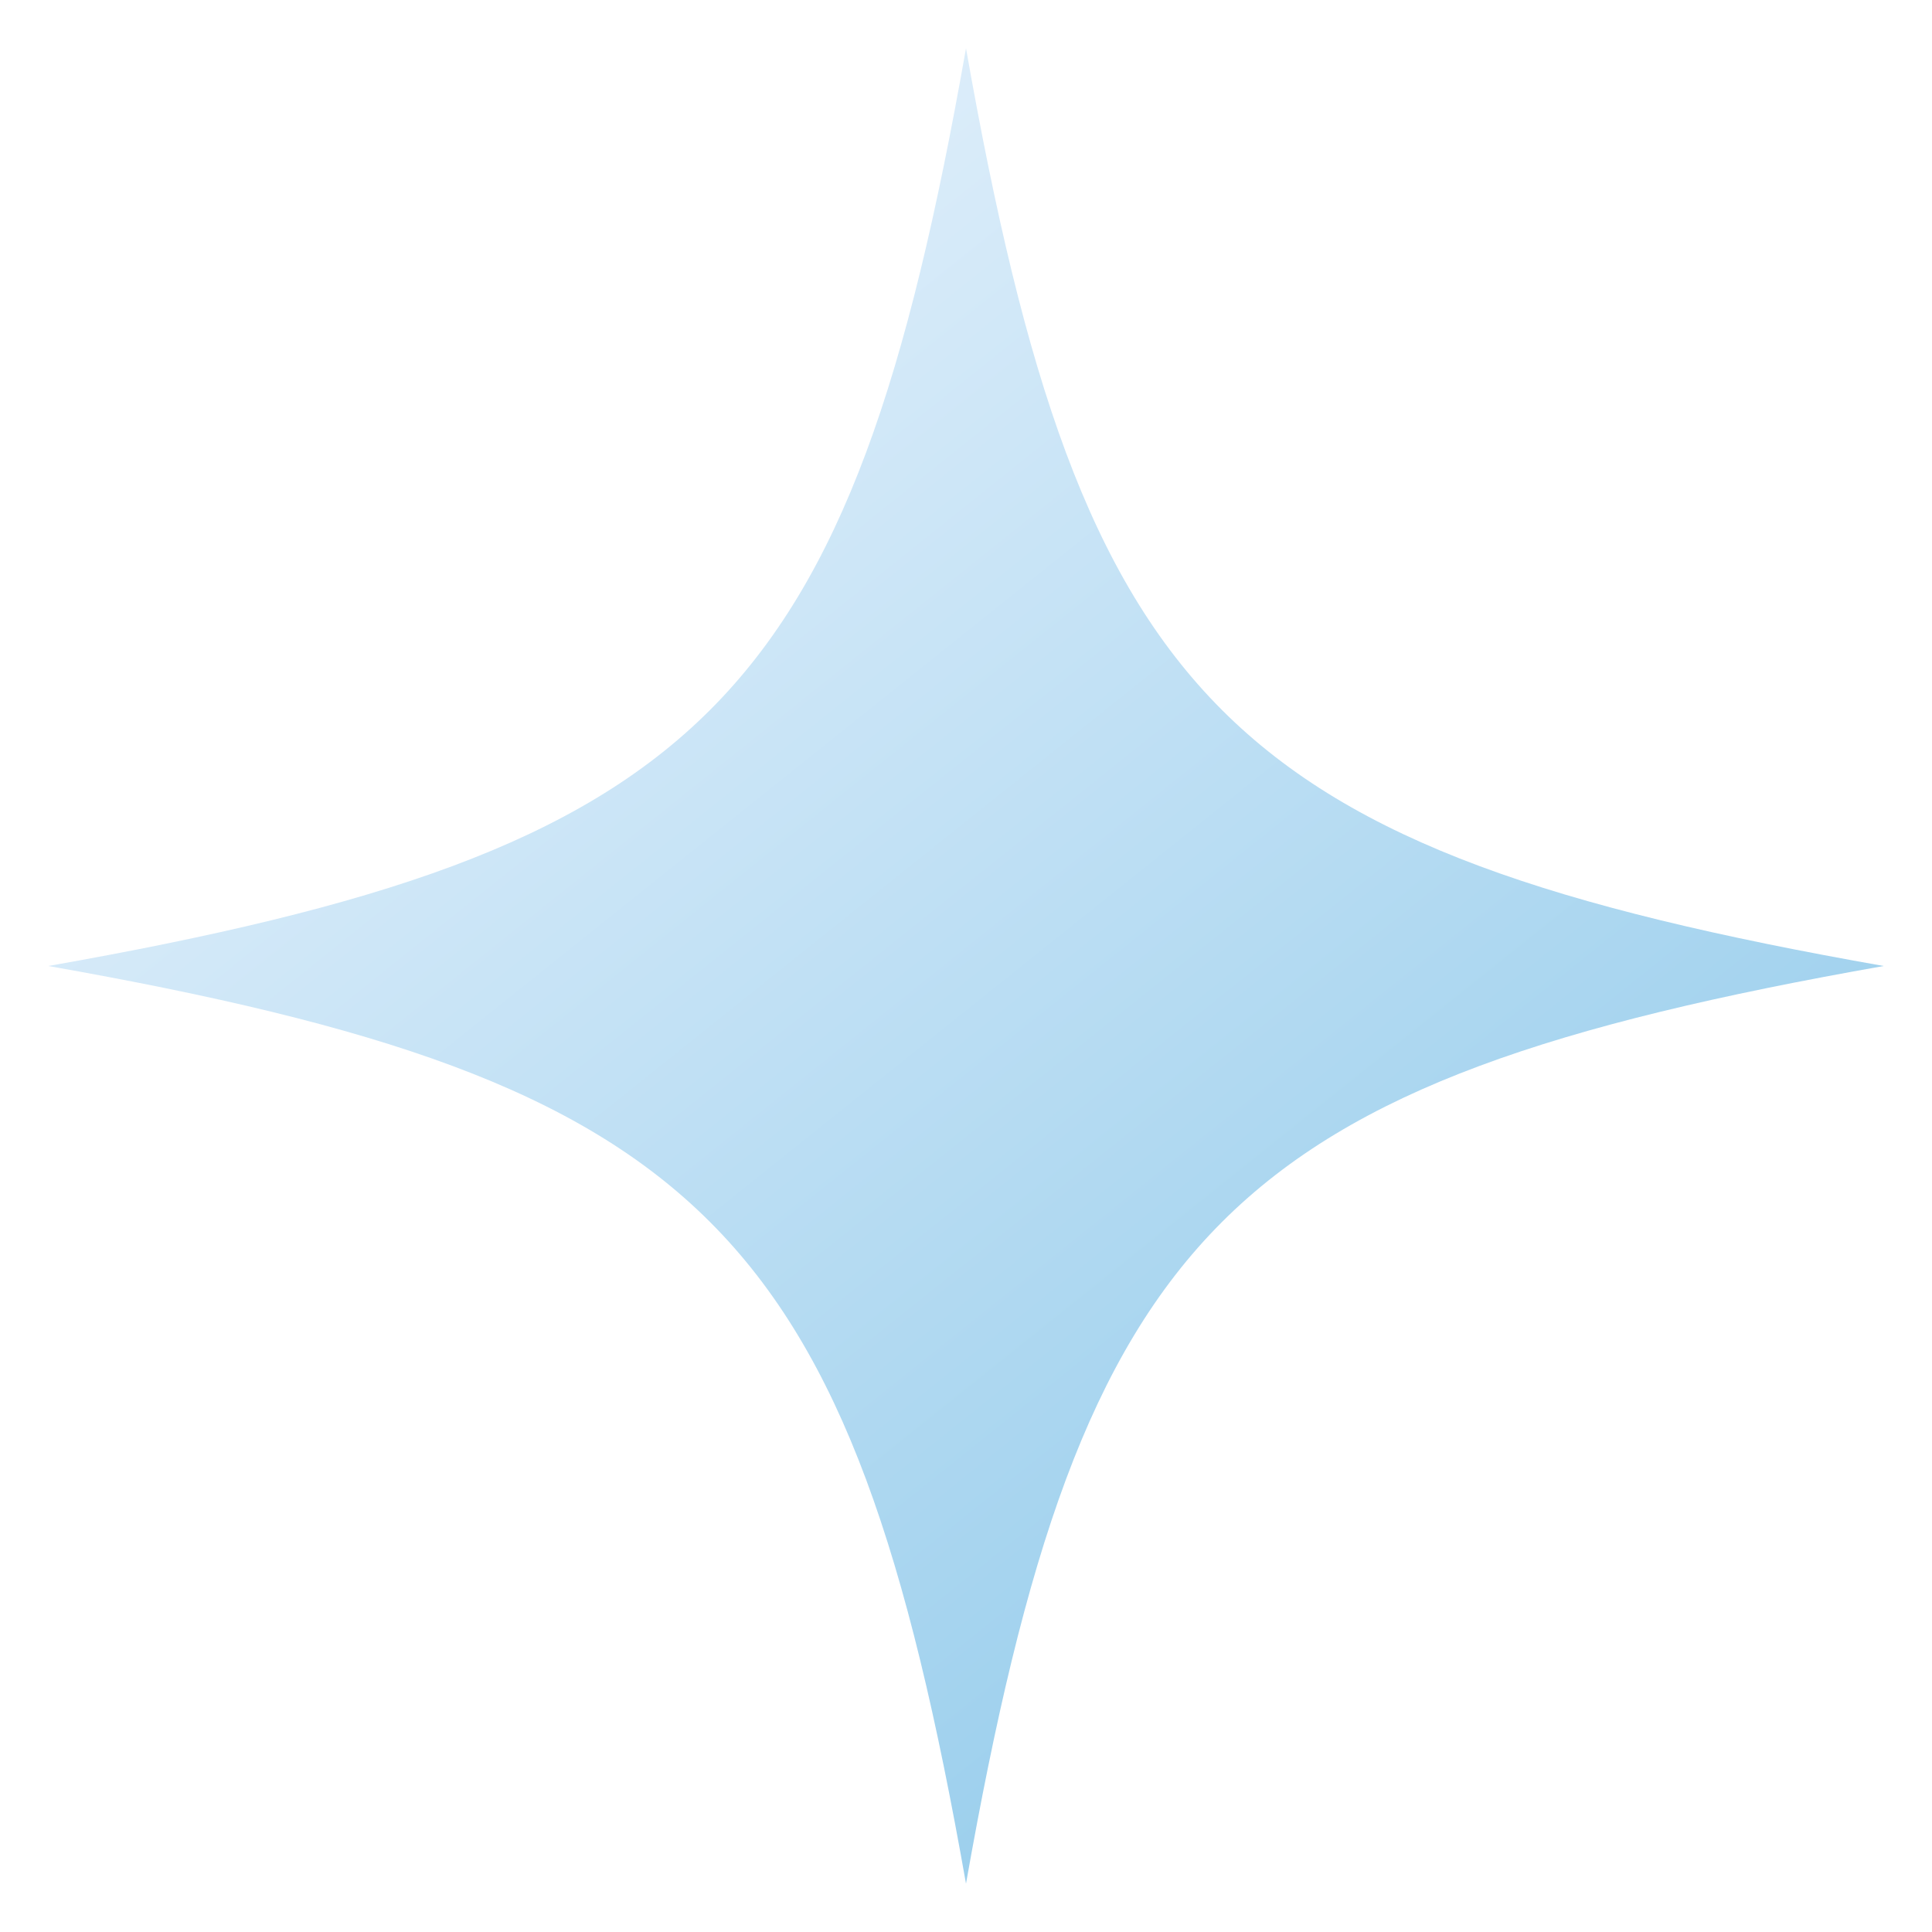
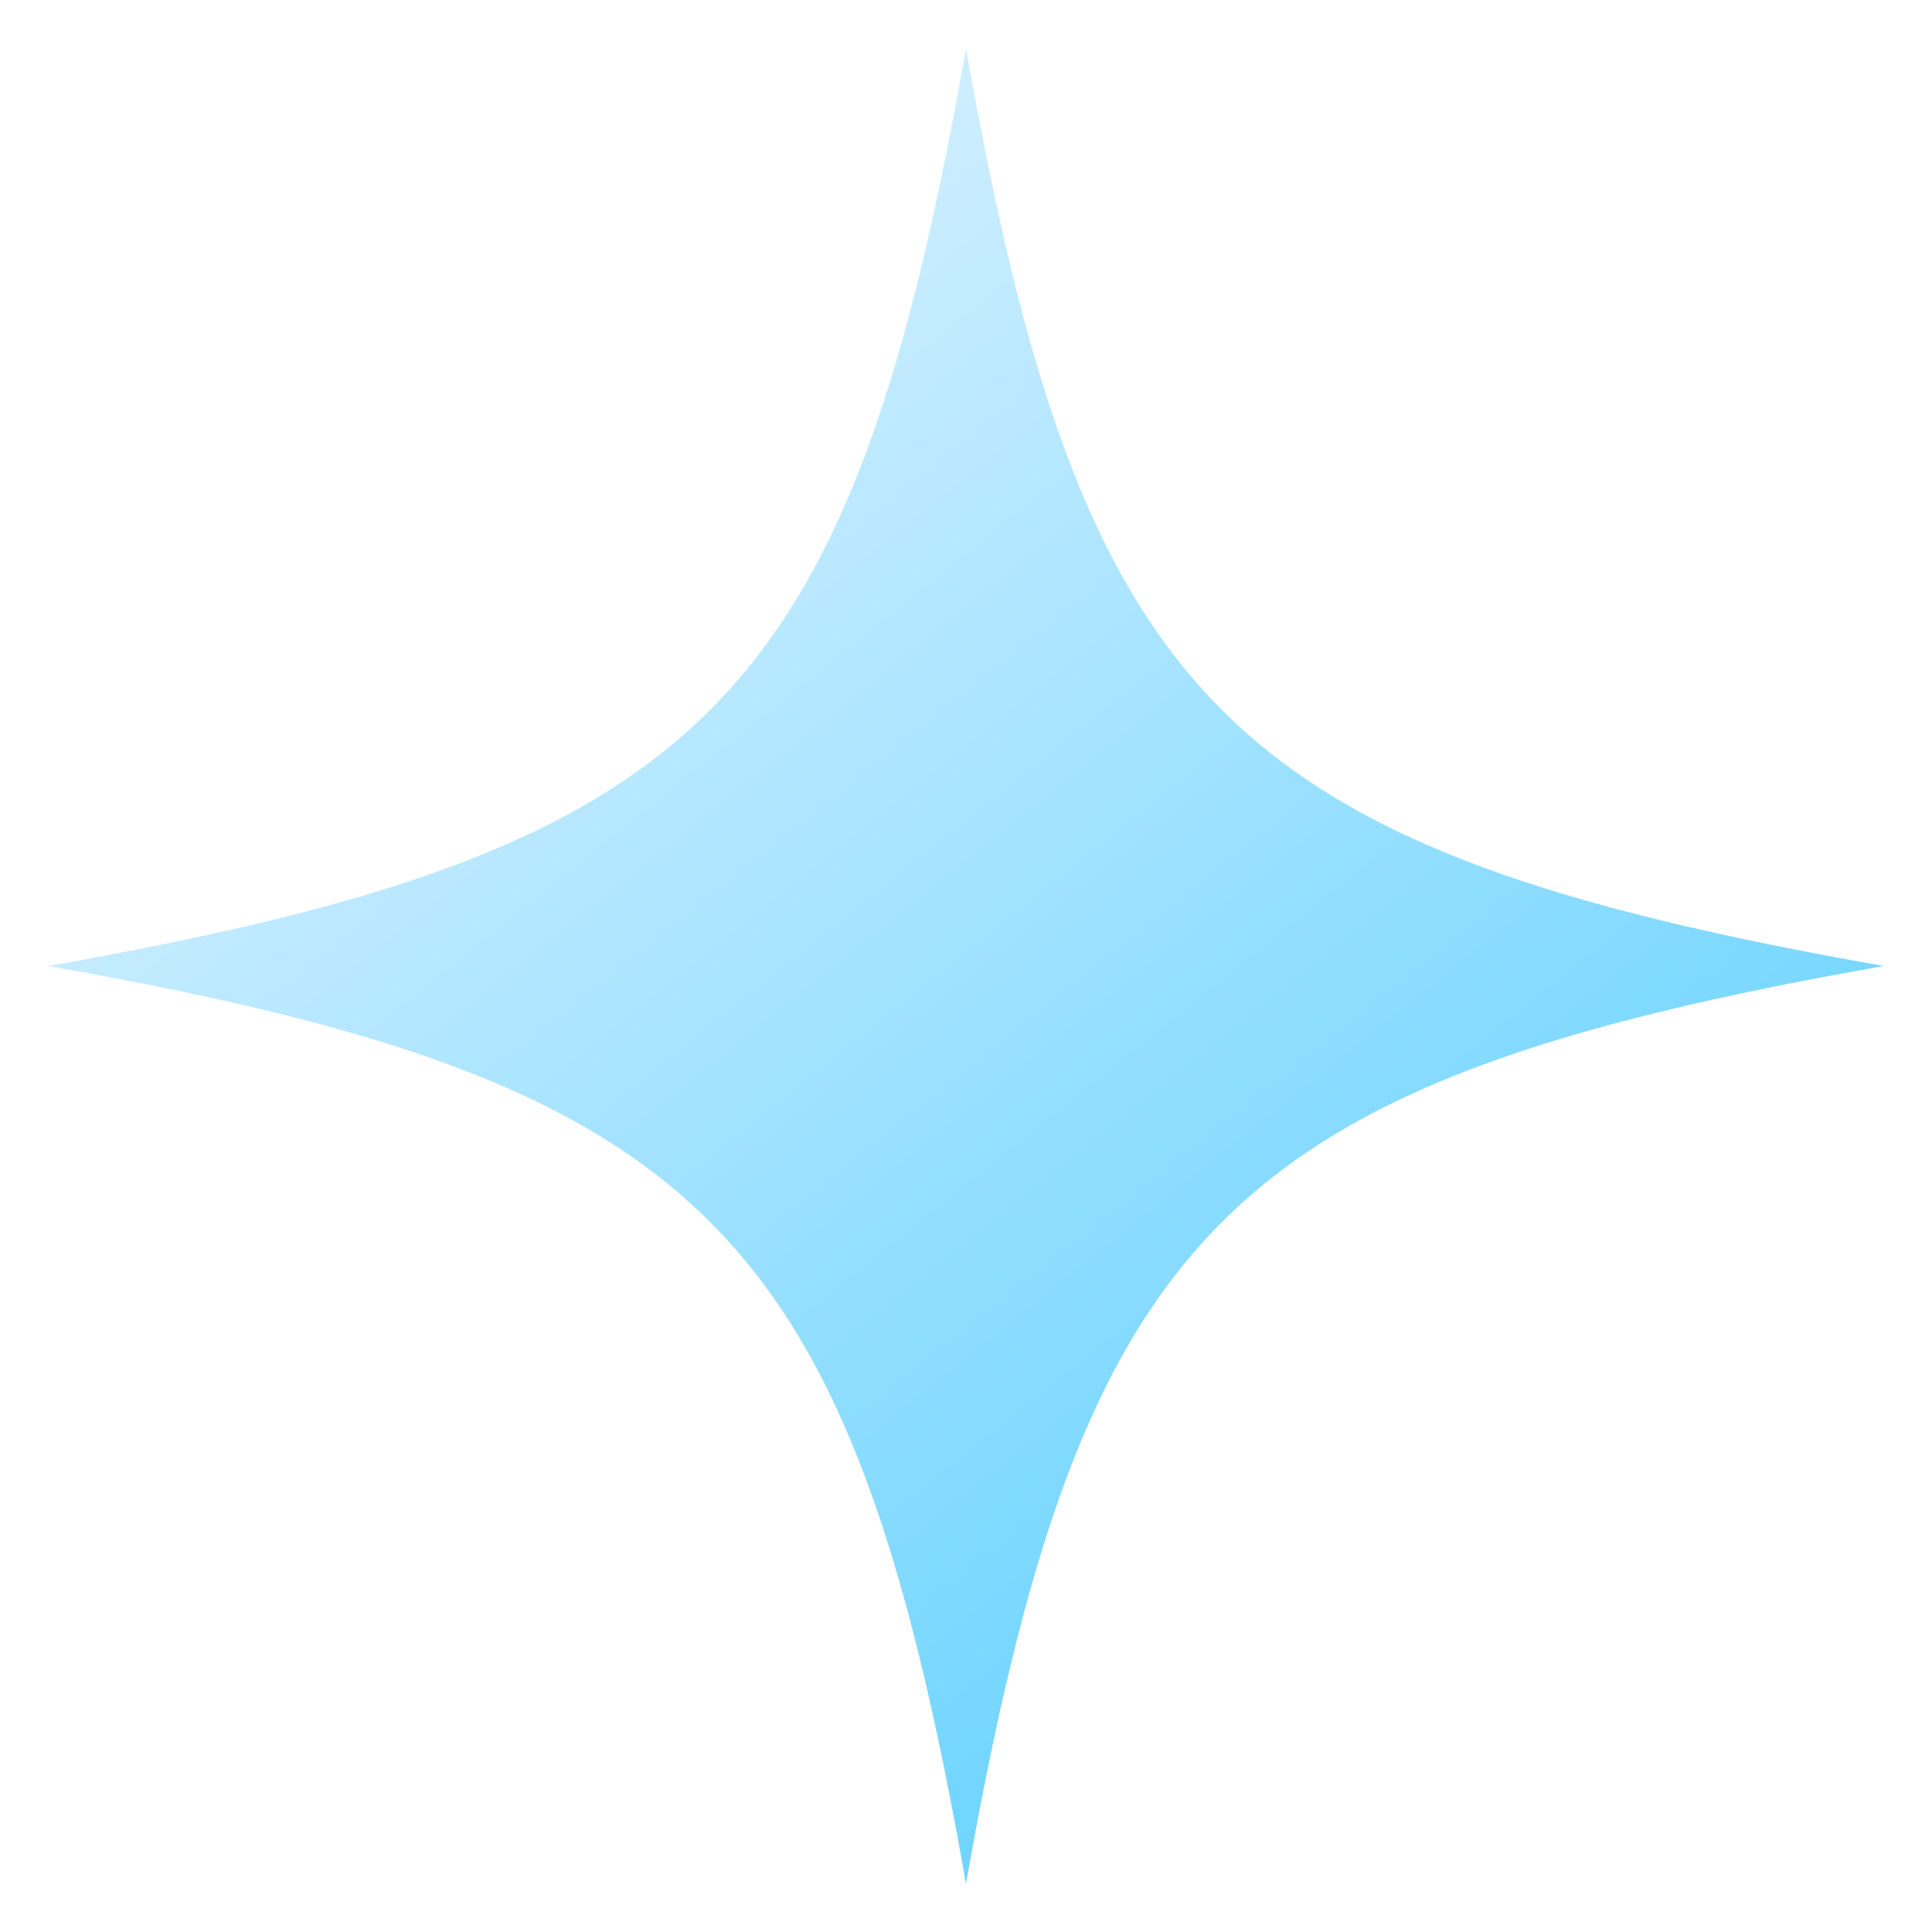
<svg xmlns="http://www.w3.org/2000/svg" viewBox="0 0 40 40">
  <defs>
    <linearGradient id="starlight" x2=".8" y2="1">
      <stop stop-color="#f4f8ff" />
-       <stop offset="1" stop-color="#8ec9ea" />
+       <stop offset="1" stop-color="#59cfff" />
    </linearGradient>
  </defs>
  <path fill="url(#starlight)" d="M20 1C22.4 14.6 25.4 17.6 39 20C25.4 22.4 22.4 25.4 20 39C17.6 25.4 14.6 22.4 1 20C14.6 17.6 17.6 14.6 20 1Z" />
</svg>
